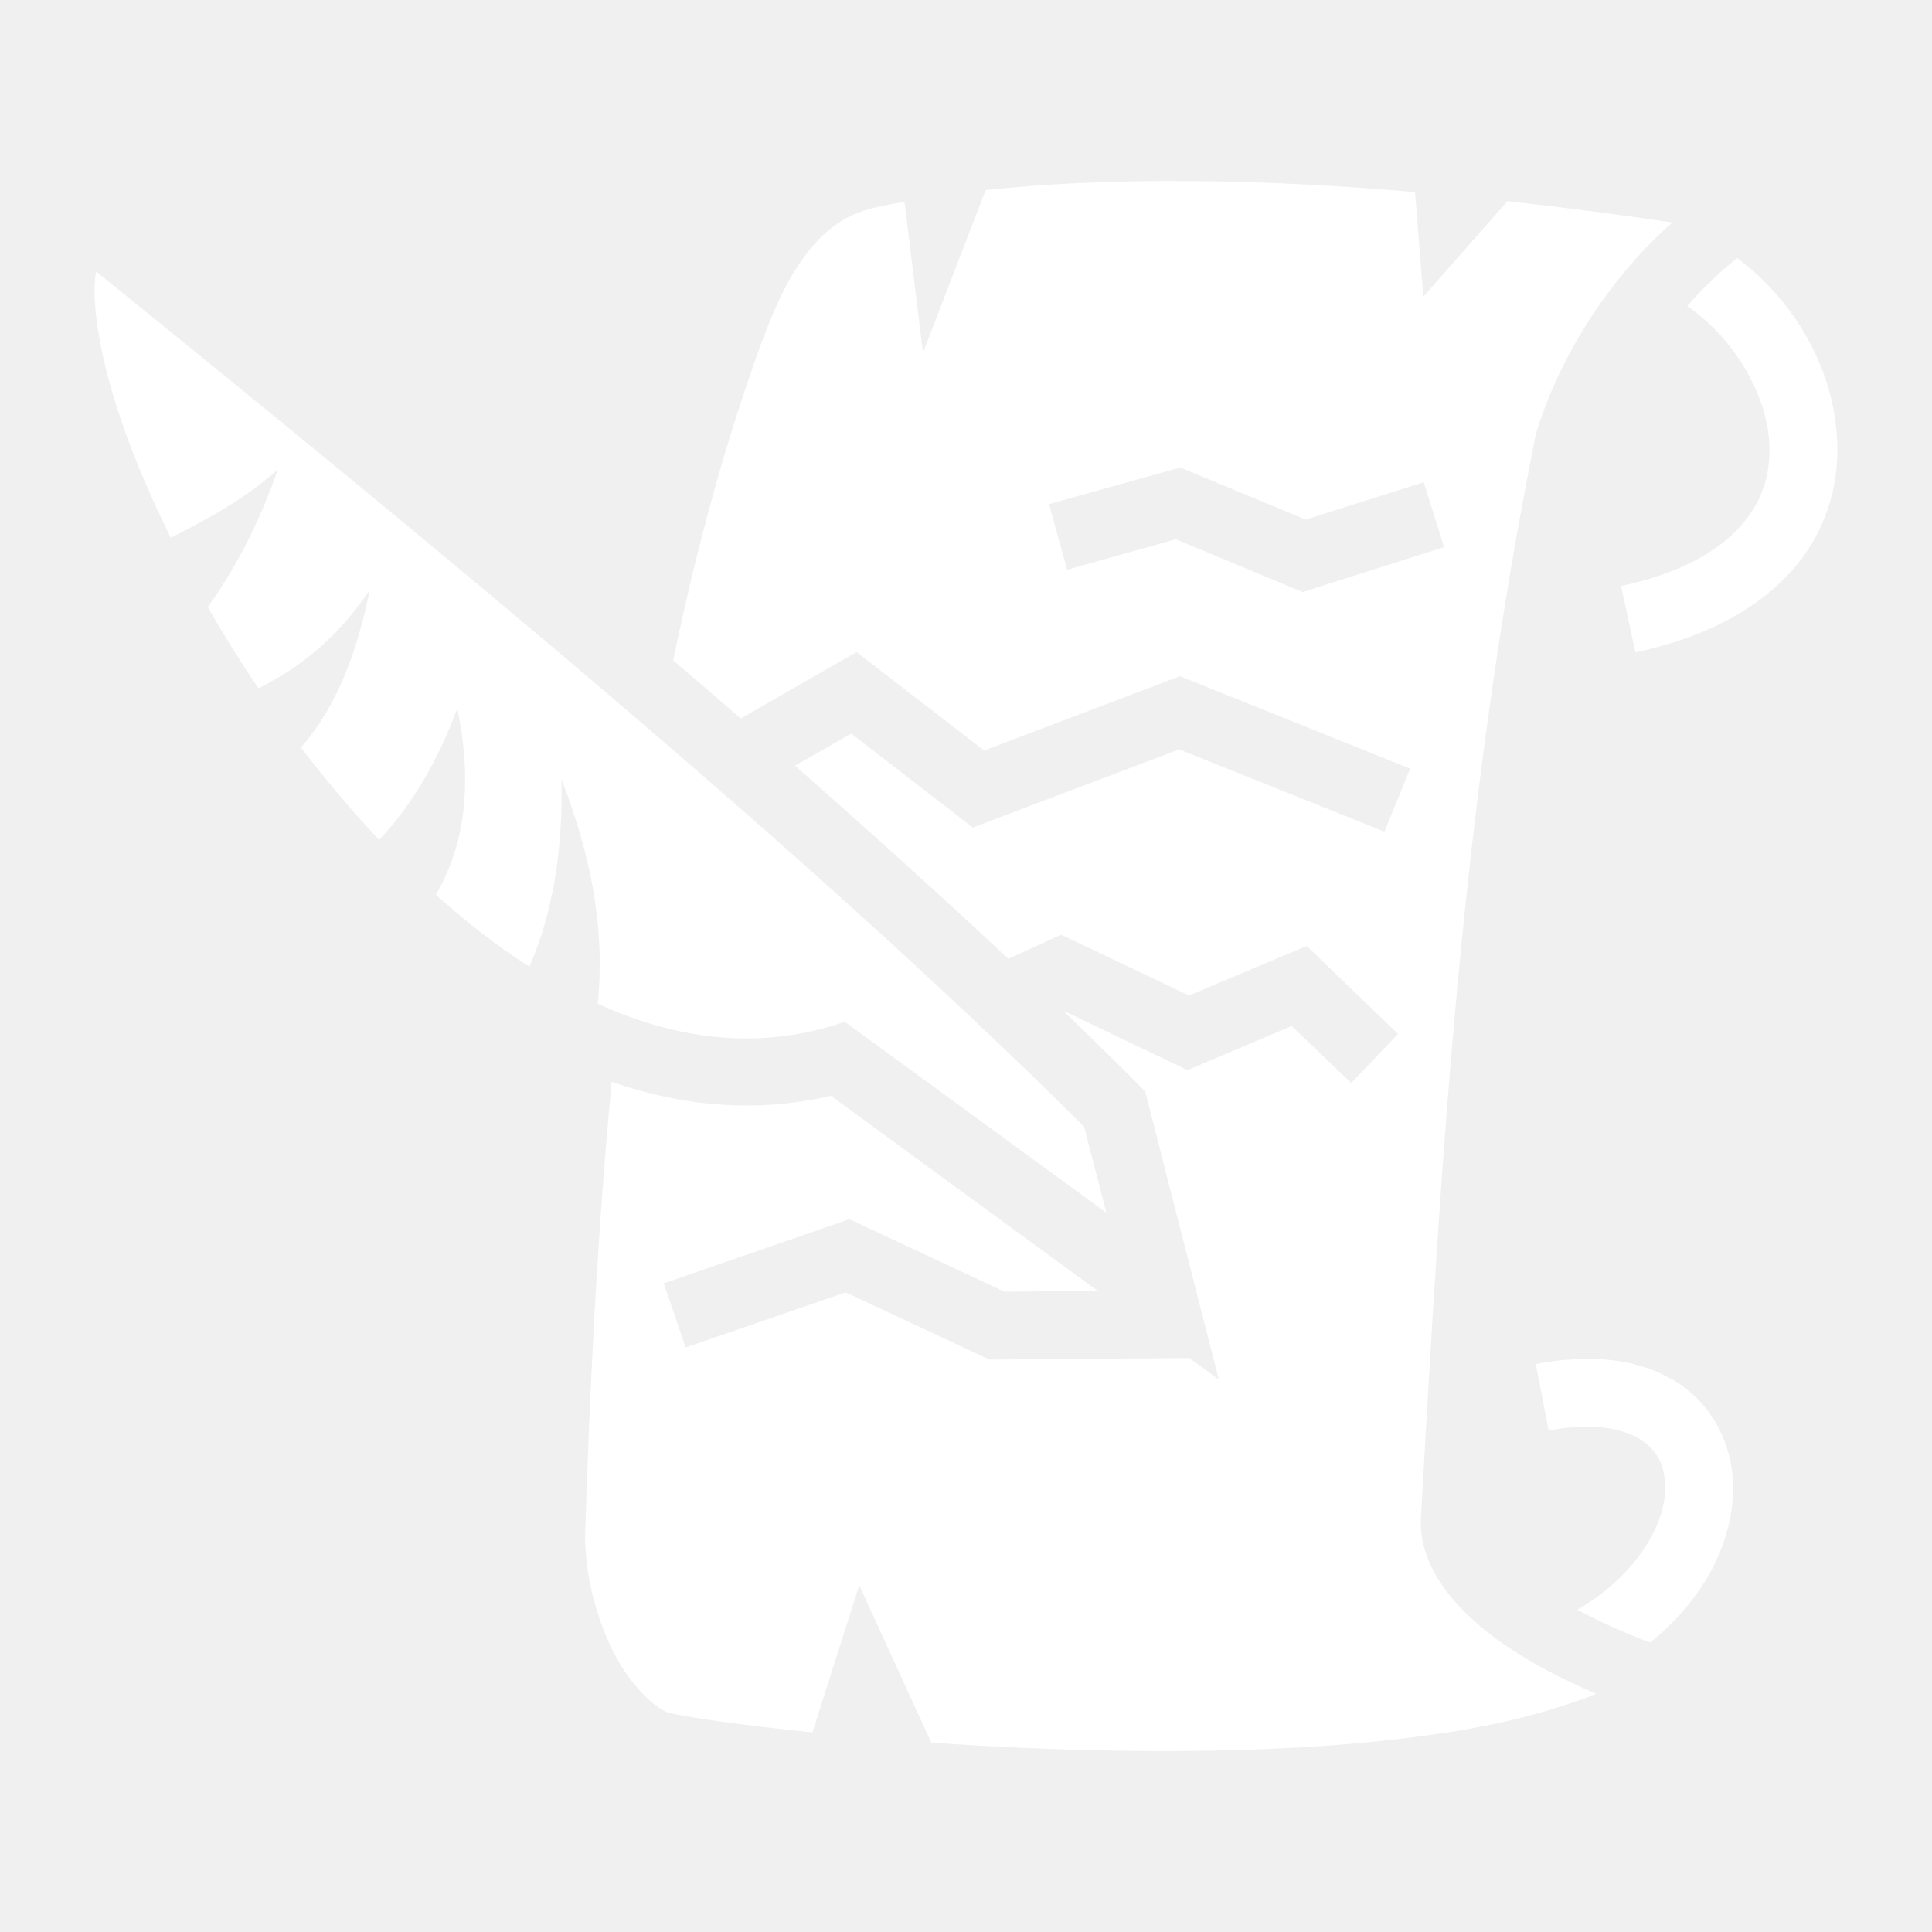
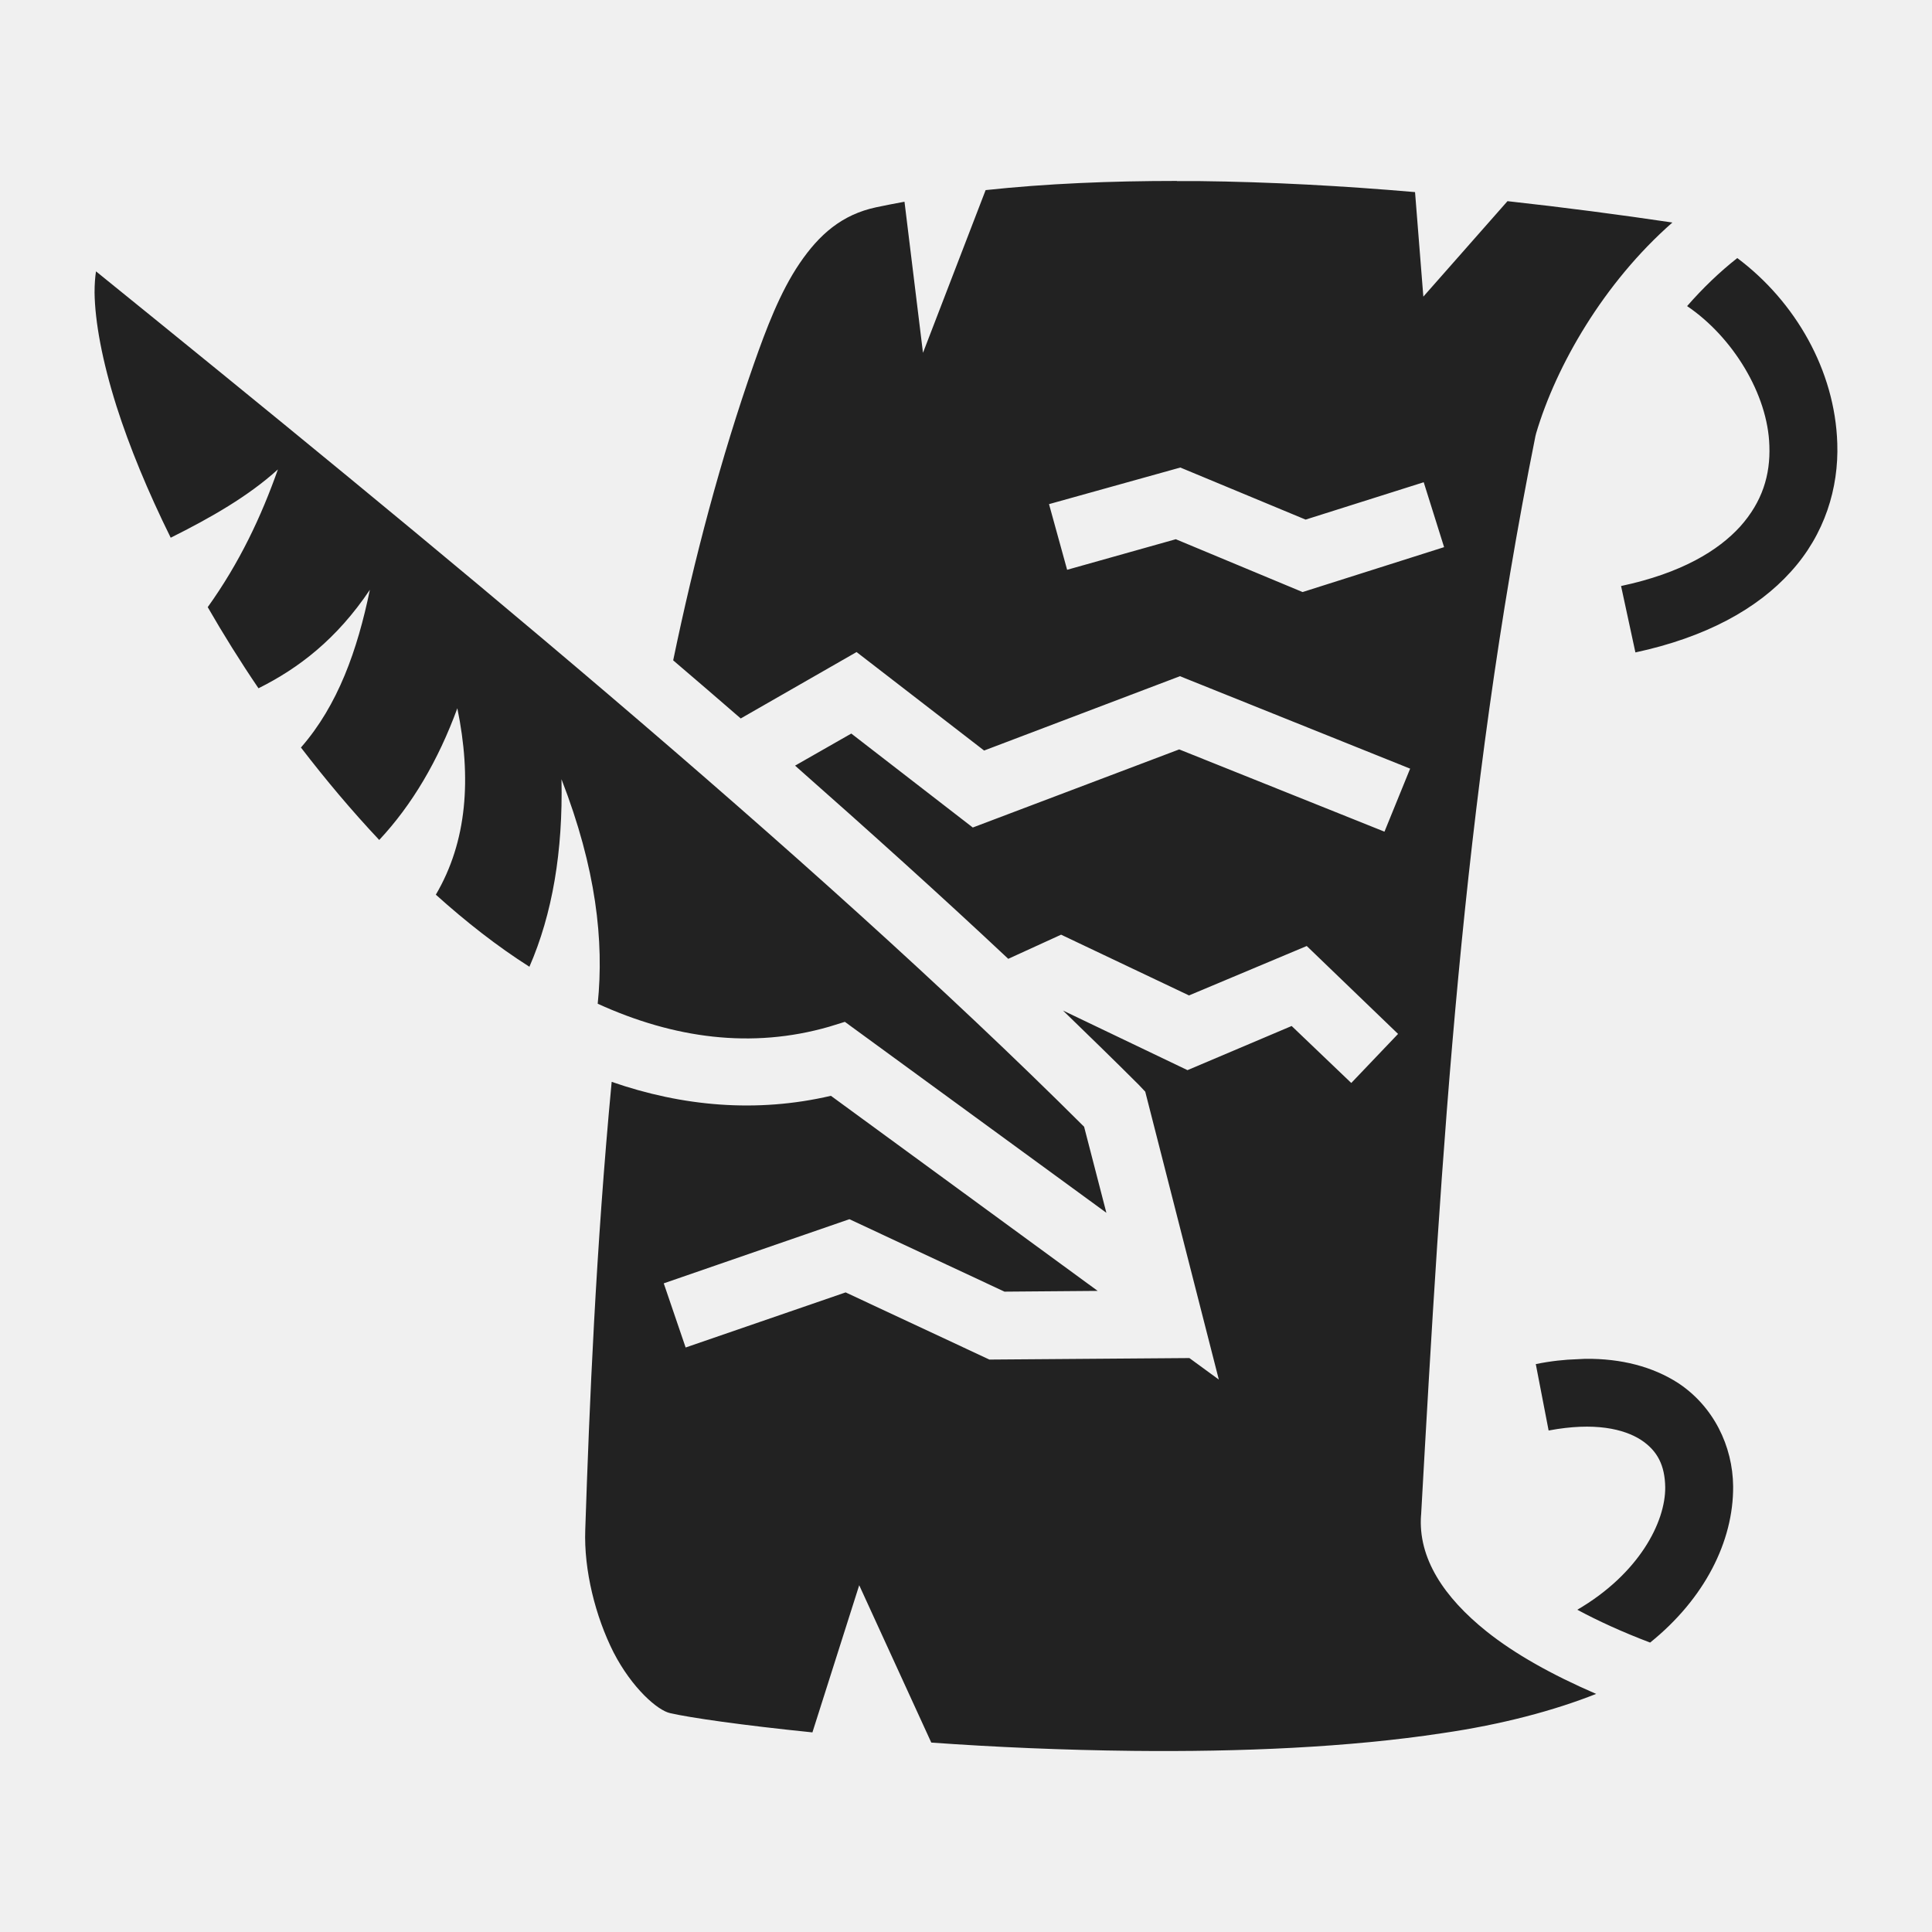
<svg xmlns="http://www.w3.org/2000/svg" viewBox="0 0 512 512">
  <g class="" style="" transform="translate(0,0)">
-     <path d="M311.9 47.95c-17.6 0-34.6.7-50.7 2.43L244.6 93.5l-4.9-40.04c-2.5.46-5 .94-7.5 1.47-9.1 1.94-15.1 7.22-20.3 14.87-5.2 7.65-8.9 17.5-12.1 26.6C191 121.5 184 148 178.4 175c6 5.1 12 10.3 17.9 15.4l30.7-17.6 33.8 26.1 51.9-19.7 61 24.5-6.8 16.7-54.4-21.8-54.7 20.7-32.2-24.9-14.9 8.5c19.6 17.3 38.6 34.4 56.5 51.2l14-6.4 33.9 16.1 31.2-13.1 24.2 23.3-12.4 13-15.8-15.1-27.6 11.7-33-15.8c6.9 6.7 13.6 13.2 20.1 19.7l1.7 1.8 19.5 76.3-7.8-5.7-53 .4-38.1-17.8-42.4 14.6-5.8-17 49.2-17 41.1 19.2 24.7-.2-70.7-51.7c-19.7 4.6-39.4 2.8-58.1-3.7-4.2 44.4-5.9 85.7-7 118.7-.4 10.7 2.7 23 7.5 32.5 4.9 9.5 11.7 15.4 15 16.1 5.2 1.2 19 3.2 37.7 5.1l12.4-39 19.1 41.7c16.7 1.2 35 2 53.5 2.2 28.2.3 57.1-.9 82-4.7 15.8-2.3 29.6-6 40.7-10.4-11.8-5.1-21.6-10.6-29.1-16.6-11.1-8.9-18.2-19.3-17.3-30.9v.2c5.4-96.4 10.8-188.8 30.3-286l.1-.4.1-.4c5.3-17.9 17.9-39.86 36.1-55.83-13.9-2.06-28.6-4-43.7-5.66l-22.3 25.3-2.2-27.7c-19-1.64-38.4-2.71-57.4-2.92h-5.7zm148.5 20.44c-4.7 3.69-9.2 8.03-13.3 12.73 12.1 8.18 21.4 23.38 21.8 36.98.3 7.8-1.9 14.9-7.7 21.4-5.8 6.4-15.6 12.4-31.6 15.8l3.8 17.6c18.6-4 32.3-11.5 41.2-21.4 9-9.9 12.7-22.2 12.3-34-.6-19.3-11.1-37.59-26.5-49.11zM25.44 71.91c-.24 1.61-.38 3.43-.38 5.62.1 7.69 2.03 18.17 5.83 30.17 3.41 10.7 8.27 22.5 14.35 34.8 10.63-5.3 20.59-11 28.41-18.1-4.42 12.5-10.15 24.7-18.6 36.5 4.14 7.2 8.63 14.4 13.45 21.5 10.64-5.3 20.72-13 29.52-26.1-3.3 16-8.47 30.6-18.27 41.8 6.53 8.5 13.5 16.8 20.75 24.5 8.7-9.3 15.6-21 20.7-34.9 3.8 18.5 2.6 35.3-5.7 49.4 8 7.2 16.3 13.7 24.8 19.1 6.1-14 8.9-30.6 8.5-49.7 9.2 23.7 11.3 42.9 9.6 59.5 20.2 9.2 40.8 12 61.3 6.1l4.2-1.3 69.3 50.6-5.9-22.8c-73-72.8-175.4-156.7-261.86-226.69zM312.8 123.9l33.2 13.8 31.3-9.9 5.4 17.2-37.5 11.9-33.6-14-28.8 8.1-4.8-17.4zm107.3 236.2c-.7 0-1.3.1-2 .1-3.5.1-7.2.5-11.1 1.3l3.4 17.6c12.2-2.3 20-.4 24.5 2.5 4.4 2.9 6.3 6.8 6.4 12.5.1 9.3-7 23-23.3 32.5 5.4 2.9 11.9 5.9 19.3 8.7 14.4-11.6 22.1-26.8 22-41.4-.1-10.7-5.2-21.2-14.6-27.4-6.7-4.3-15-6.5-24.6-6.4z" fill="#fff" fill-opacity="1" />
+     <path d="M311.9 47.95c-17.6 0-34.6.7-50.7 2.43L244.6 93.5l-4.9-40.04c-2.5.46-5 .94-7.5 1.47-9.1 1.94-15.1 7.22-20.3 14.87-5.2 7.65-8.9 17.5-12.1 26.6C191 121.5 184 148 178.4 175c6 5.1 12 10.3 17.9 15.4l30.7-17.6 33.8 26.1 51.9-19.7 61 24.5-6.8 16.7-54.4-21.8-54.7 20.7-32.2-24.9-14.9 8.5c19.6 17.3 38.6 34.4 56.5 51.2l14-6.4 33.9 16.1 31.2-13.1 24.2 23.3-12.4 13-15.8-15.1-27.6 11.7-33-15.8c6.9 6.7 13.6 13.2 20.1 19.7l1.7 1.8 19.5 76.3-7.8-5.7-53 .4-38.1-17.8-42.4 14.6-5.8-17 49.2-17 41.1 19.2 24.7-.2-70.7-51.7c-19.7 4.6-39.4 2.8-58.1-3.7-4.2 44.4-5.9 85.7-7 118.7-.4 10.7 2.7 23 7.5 32.5 4.9 9.5 11.7 15.4 15 16.1 5.2 1.2 19 3.2 37.7 5.1l12.4-39 19.1 41.7c16.7 1.2 35 2 53.5 2.2 28.2.3 57.1-.9 82-4.7 15.8-2.3 29.6-6 40.7-10.4-11.8-5.1-21.6-10.6-29.1-16.6-11.1-8.9-18.2-19.3-17.3-30.9v.2c5.4-96.4 10.8-188.8 30.3-286l.1-.4.1-.4c5.3-17.9 17.9-39.86 36.1-55.83-13.9-2.06-28.6-4-43.7-5.66l-22.3 25.3-2.2-27.7c-19-1.64-38.4-2.71-57.4-2.92h-5.7zm148.5 20.44c-4.7 3.69-9.2 8.03-13.3 12.73 12.1 8.18 21.4 23.38 21.8 36.98.3 7.8-1.9 14.9-7.7 21.4-5.8 6.4-15.6 12.4-31.6 15.8l3.8 17.6c18.6-4 32.3-11.5 41.2-21.4 9-9.9 12.7-22.2 12.3-34-.6-19.3-11.1-37.59-26.5-49.11zM25.44 71.91c-.24 1.61-.38 3.43-.38 5.62.1 7.69 2.03 18.17 5.83 30.17 3.41 10.7 8.27 22.5 14.35 34.8 10.63-5.3 20.59-11 28.41-18.1-4.42 12.5-10.15 24.7-18.6 36.5 4.14 7.2 8.63 14.4 13.45 21.5 10.64-5.3 20.72-13 29.52-26.1-3.3 16-8.47 30.6-18.27 41.8 6.53 8.5 13.5 16.8 20.75 24.5 8.7-9.3 15.6-21 20.7-34.9 3.8 18.5 2.6 35.3-5.7 49.4 8 7.2 16.3 13.7 24.8 19.1 6.1-14 8.9-30.6 8.5-49.7 9.2 23.7 11.3 42.9 9.6 59.5 20.2 9.2 40.8 12 61.3 6.1l4.2-1.3 69.3 50.6-5.9-22.8c-73-72.8-175.4-156.7-261.86-226.69zM312.8 123.9l33.2 13.8 31.3-9.9 5.4 17.2-37.5 11.9-33.6-14-28.8 8.1-4.8-17.4zm107.3 236.2c-.7 0-1.3.1-2 .1-3.5.1-7.2.5-11.1 1.3l3.4 17.6c12.2-2.3 20-.4 24.5 2.5 4.4 2.9 6.3 6.8 6.4 12.5.1 9.3-7 23-23.3 32.5 5.4 2.9 11.9 5.9 19.3 8.7 14.4-11.6 22.1-26.8 22-41.4-.1-10.7-5.2-21.2-14.6-27.4-6.7-4.3-15-6.5-24.6-6.4z" fill="#222222" fill-opacity="1" />
  </g>
</svg>
